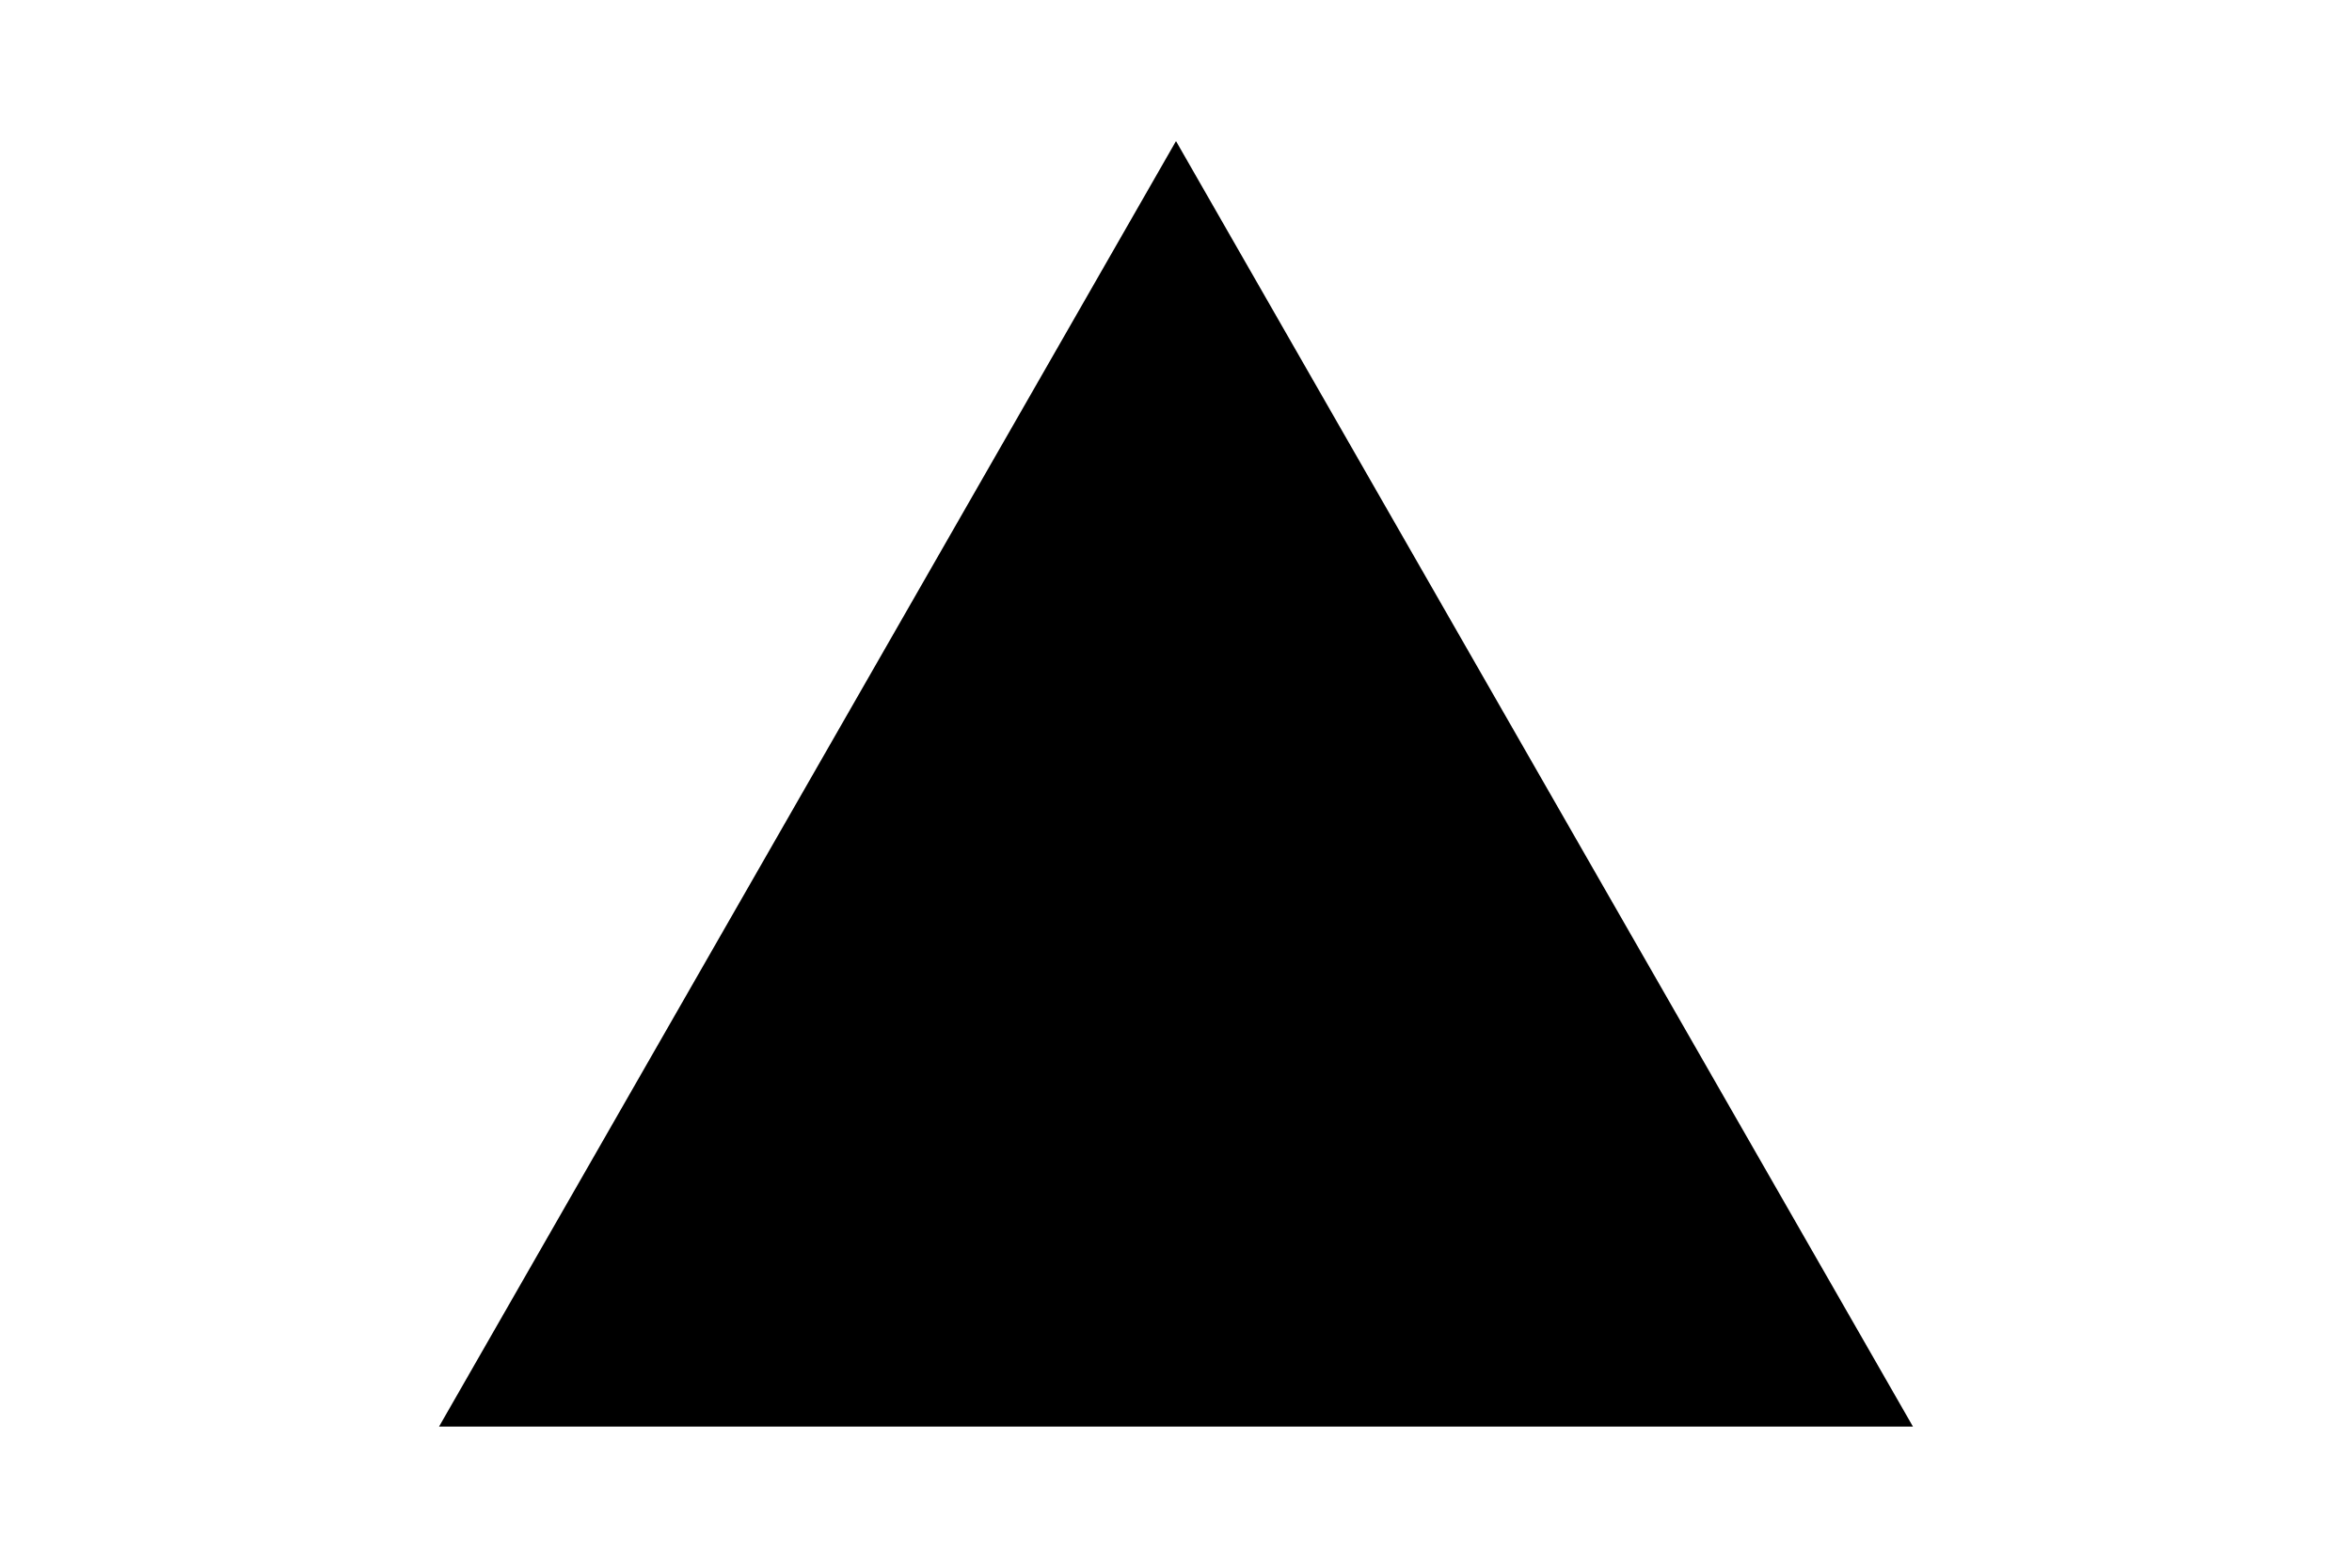
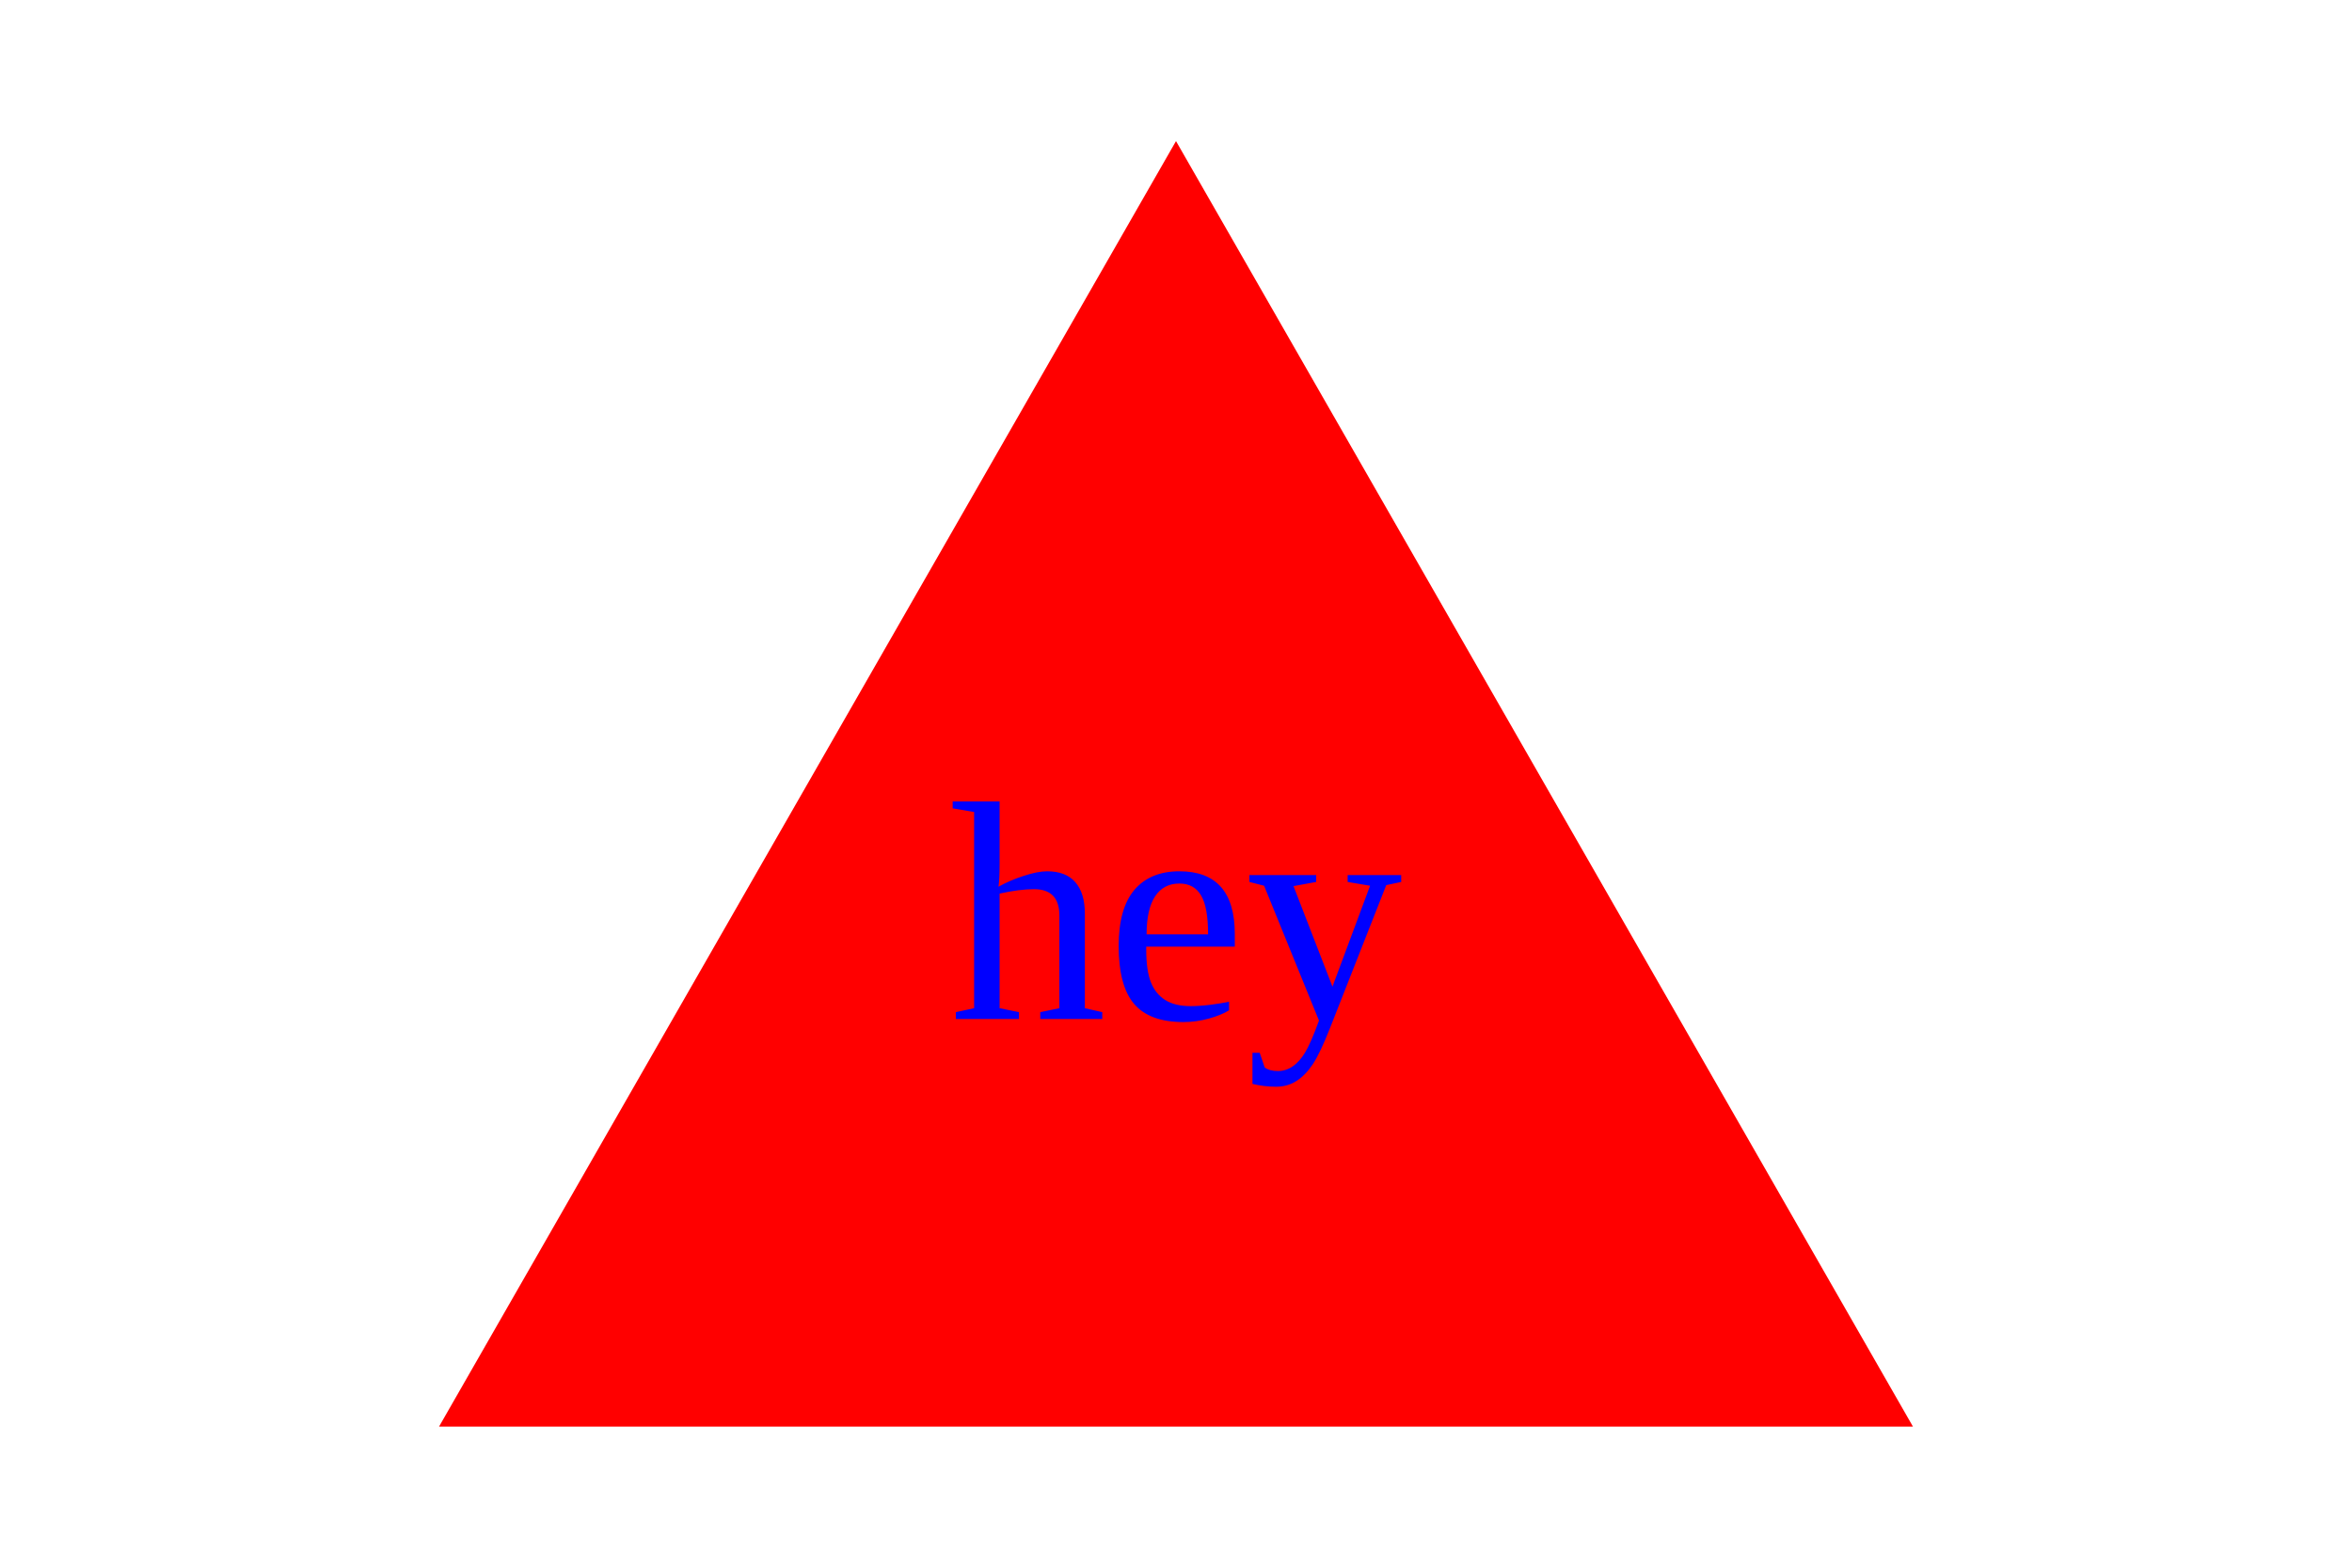
<svg xmlns="http://www.w3.org/2000/svg" version="1.1" width="300" height="200">
-   <g>Triangle<polygon points="150, 18 244, 182 56, 182" fill="" />
-     <text x="150" y="130" text-anchor="middle" font-size="40" fill="" />
+   <g>Triangle<polygon points="150, 18 244, 182 56, 182" fill="red" />
+     <text x="150" y="130" text-anchor="middle" font-size="40" fill="blue">hey</text>
  </g>
</svg>
